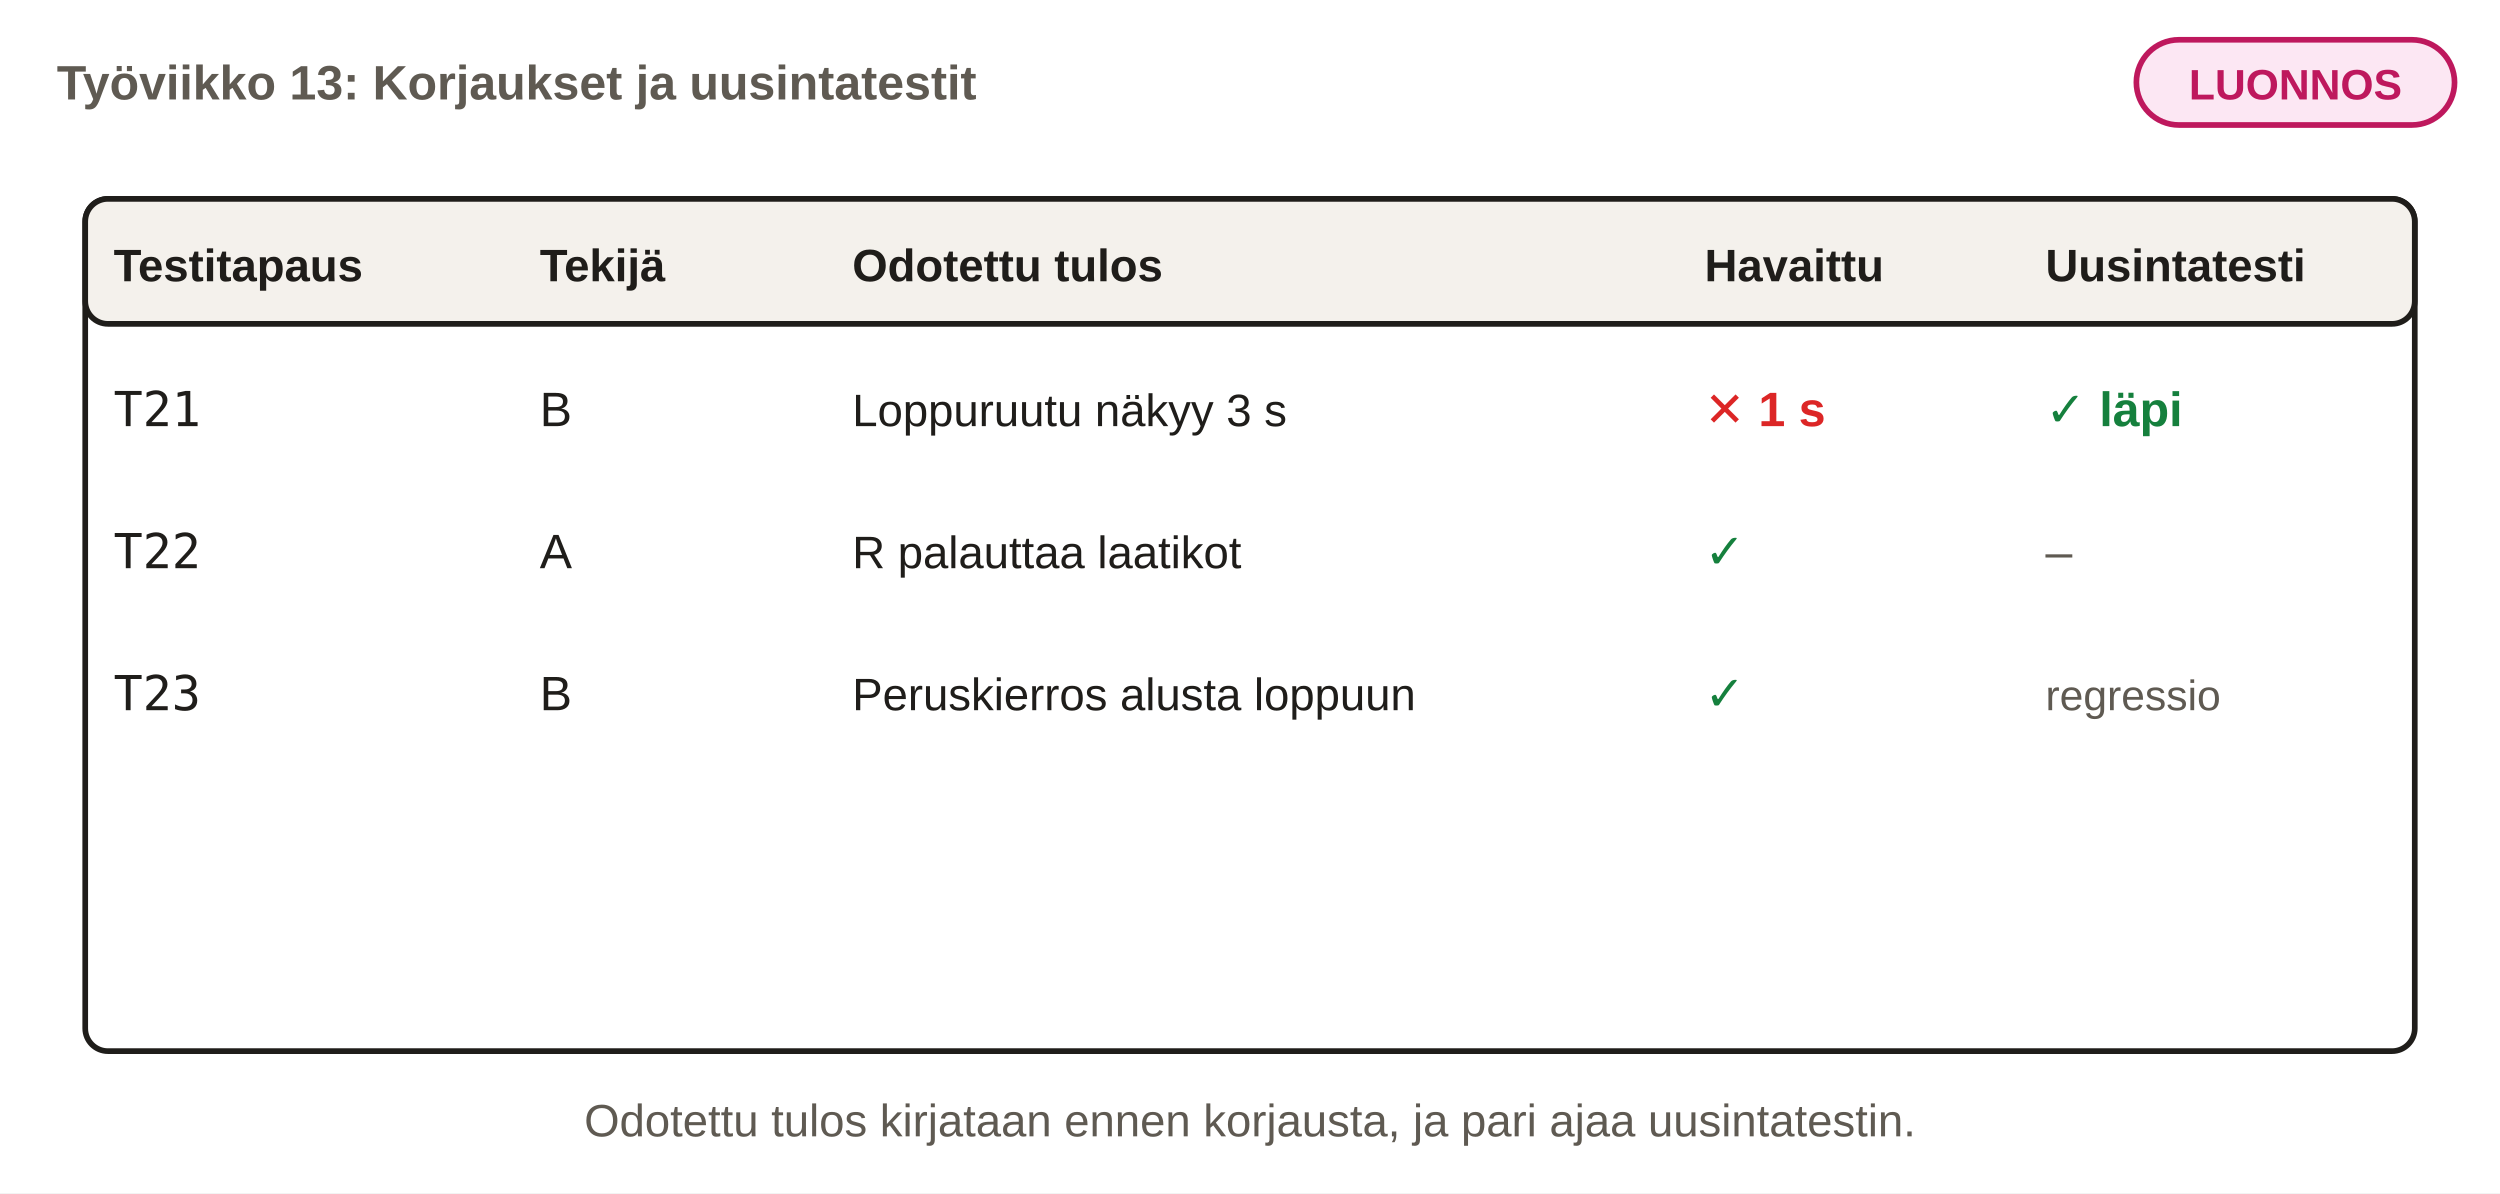
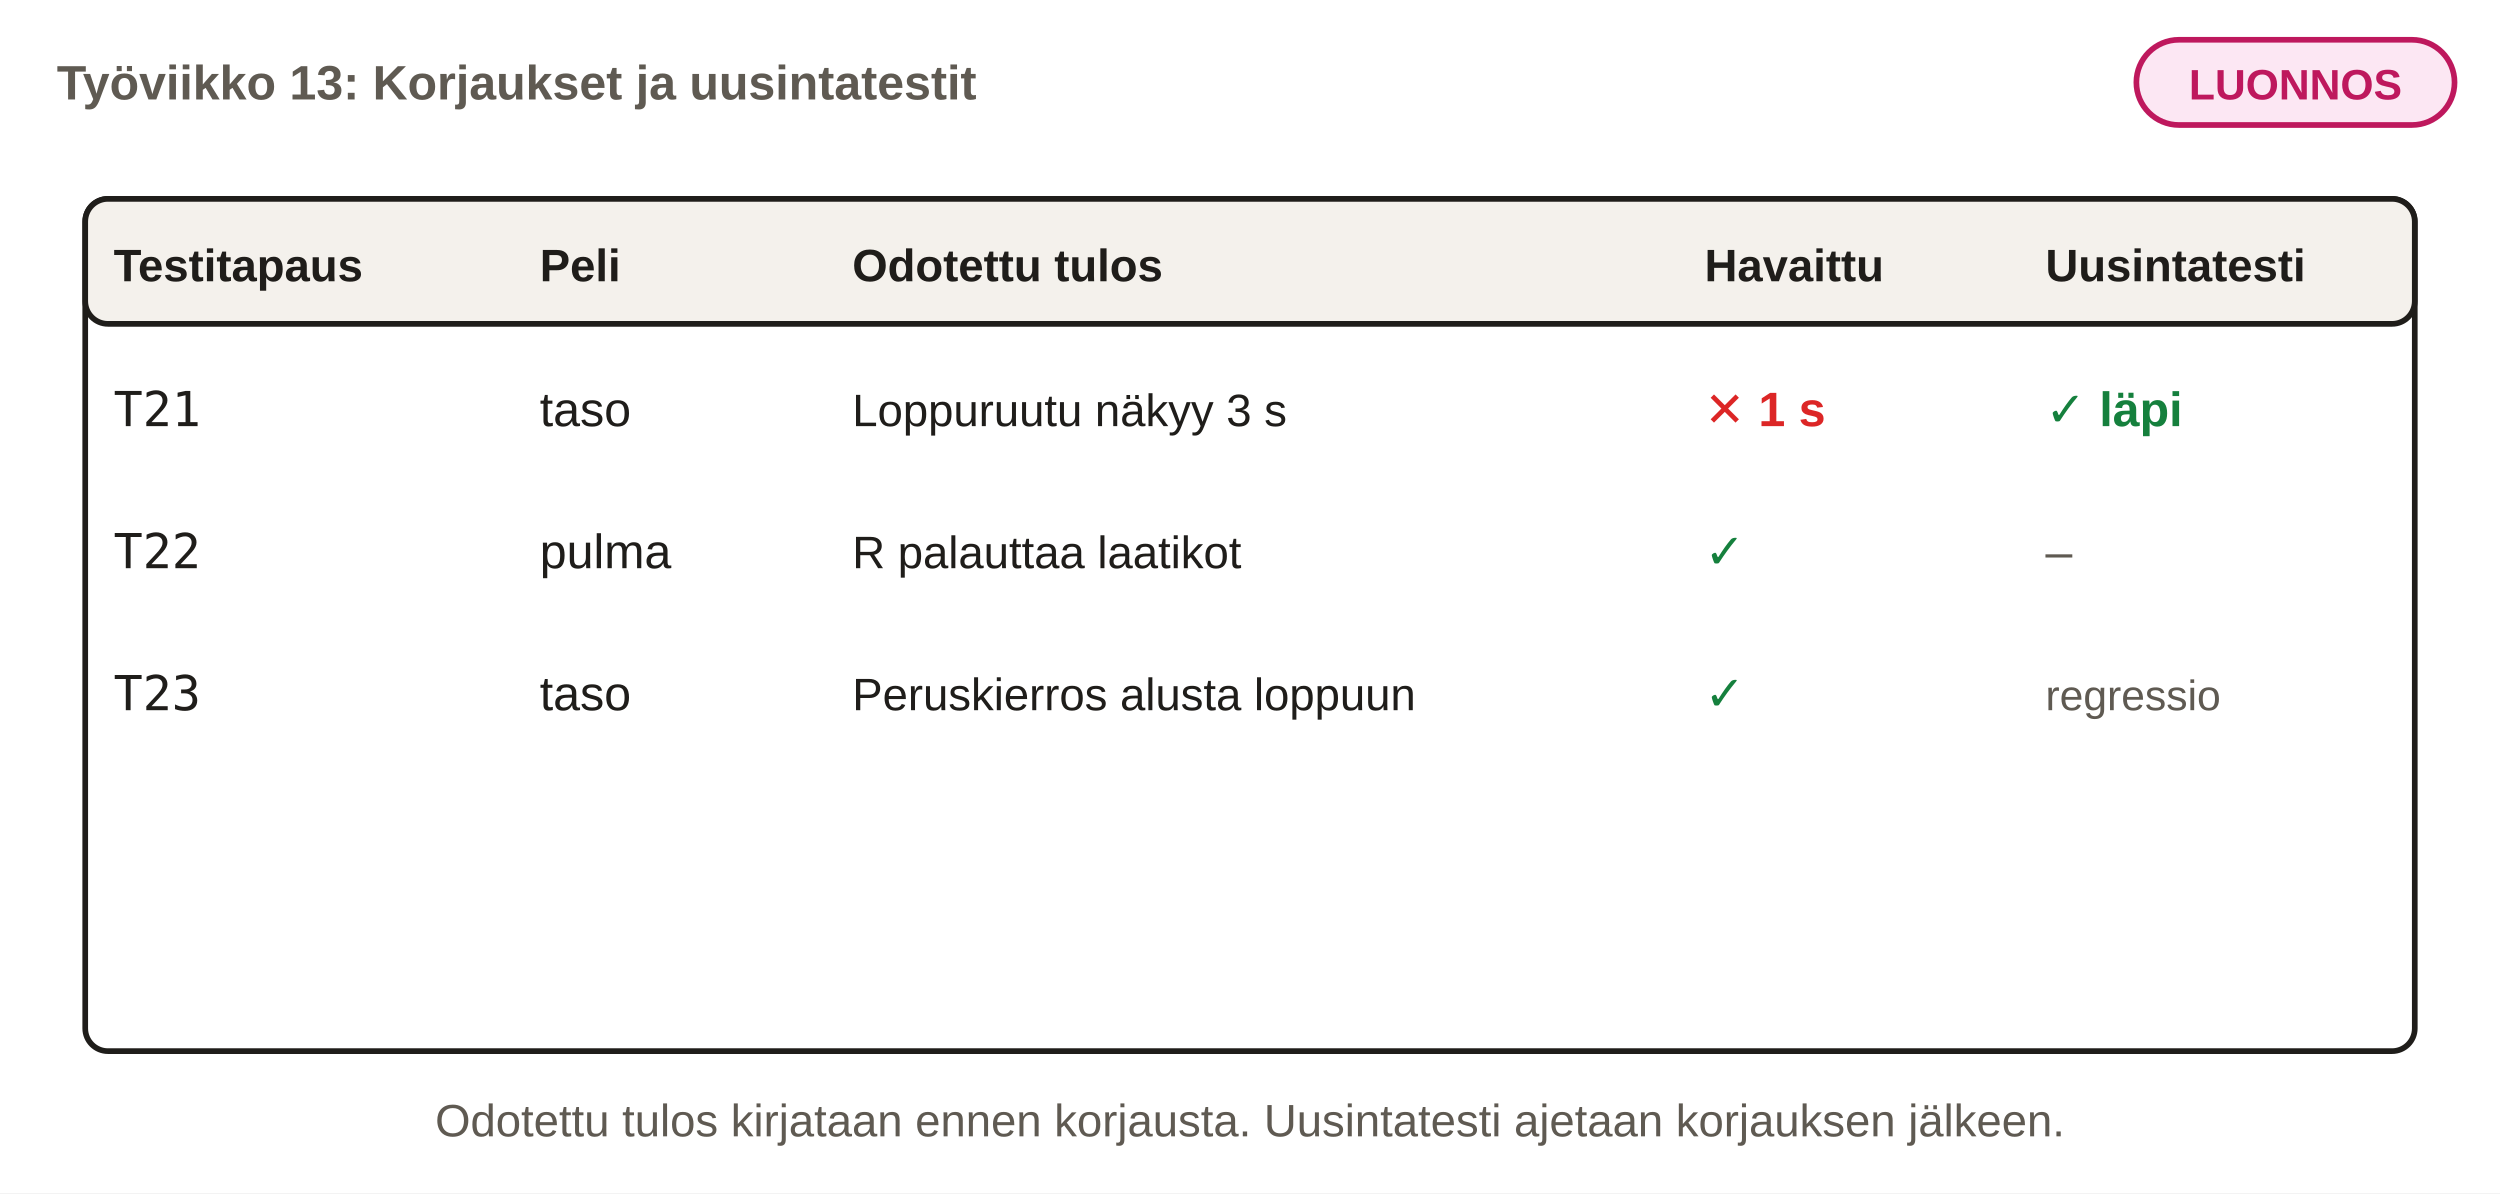
<svg xmlns="http://www.w3.org/2000/svg" viewBox="0 0 880 420" width="880" height="420" role="img">
  <defs>
    <marker id="nuoli" viewBox="0 0 10 10" refX="9" refY="5" markerWidth="7" markerHeight="7" orient="auto-start-reverse">
      <path d="M0 0 L10 5 L0 10 z" fill="#1f1d1a" />
    </marker>
  </defs>
  <rect width="880" height="420" fill="#ffffff" />
  <text x="20" y="35" font-family="Arial, Helvetica, sans-serif" font-size="17" fill="#5f5a52" text-anchor="start" font-weight="bold">Työviikko 13: Korjaukset ja uusintatestit</text>
  <rect x="752" y="14" width="112" height="30" rx="15" fill="#fce7f3" stroke="#be185d" stroke-width="2" />
  <text x="808" y="35" font-family="Arial, Helvetica, sans-serif" font-size="15" fill="#be185d" text-anchor="middle" font-weight="bold">LUONNOS</text>
  <rect x="30" y="70" width="820" height="300" rx="8" fill="#ffffff" stroke="#1f1d1a" stroke-width="2" />
  <rect x="30" y="70" width="820" height="44" rx="8" fill="#f4f1ec" stroke="#1f1d1a" stroke-width="2" />
  <text x="40" y="99" font-family="Arial, Helvetica, sans-serif" font-size="16" fill="#1f1d1a" text-anchor="start" font-weight="bold">Testitapaus</text>
-   <text x="190" y="99" font-family="Arial, Helvetica, sans-serif" font-size="16" fill="#1f1d1a" text-anchor="start" font-weight="bold">Tekijä</text>
+   <text x="190" y="99" font-family="Arial, Helvetica, sans-serif" font-size="16" fill="#1f1d1a" text-anchor="start" font-weight="bold">Peli</text>
  <text x="300" y="99" font-family="Arial, Helvetica, sans-serif" font-size="16" fill="#1f1d1a" text-anchor="start" font-weight="bold">Odotettu tulos</text>
  <text x="600" y="99" font-family="Arial, Helvetica, sans-serif" font-size="16" fill="#1f1d1a" text-anchor="start" font-weight="bold">Havaittu</text>
  <text x="720" y="99" font-family="Arial, Helvetica, sans-serif" font-size="16" fill="#1f1d1a" text-anchor="start" font-weight="bold">Uusintatesti</text>
  <text x="40" y="150" font-family="Menlo, Consolas, monospace" font-size="17" fill="#1f1d1a" text-anchor="start" font-weight="normal">T21</text>
-   <text x="190" y="150" font-family="Arial, Helvetica, sans-serif" font-size="17" fill="#1f1d1a" text-anchor="start" font-weight="normal">B</text>
+   <text x="190" y="150" font-family="Arial, Helvetica, sans-serif" font-size="17" fill="#1f1d1a" text-anchor="start" font-weight="normal">taso</text>
  <text x="300" y="150" font-family="Arial, Helvetica, sans-serif" font-size="16" fill="#1f1d1a" text-anchor="start" font-weight="normal">Loppuruutu näkyy 3 s</text>
  <text x="600" y="150" font-family="Arial, Helvetica, sans-serif" font-size="17" fill="#dc2626" text-anchor="start" font-weight="bold">✕ 1 s</text>
  <text x="720" y="150" font-family="Arial, Helvetica, sans-serif" font-size="17" fill="#15803d" text-anchor="start" font-weight="bold">✓ läpi</text>
  <text x="40" y="200" font-family="Menlo, Consolas, monospace" font-size="17" fill="#1f1d1a" text-anchor="start" font-weight="normal">T22</text>
-   <text x="190" y="200" font-family="Arial, Helvetica, sans-serif" font-size="17" fill="#1f1d1a" text-anchor="start" font-weight="normal">A</text>
+   <text x="190" y="200" font-family="Arial, Helvetica, sans-serif" font-size="17" fill="#1f1d1a" text-anchor="start" font-weight="normal">pulma</text>
  <text x="300" y="200" font-family="Arial, Helvetica, sans-serif" font-size="16" fill="#1f1d1a" text-anchor="start" font-weight="normal">R palauttaa laatikot</text>
  <text x="600" y="200" font-family="Arial, Helvetica, sans-serif" font-size="17" fill="#15803d" text-anchor="start" font-weight="bold">✓</text>
  <text x="720" y="200" font-family="Arial, Helvetica, sans-serif" font-size="17" fill="#5f5a52" text-anchor="start" font-weight="normal">–</text>
  <text x="40" y="250" font-family="Menlo, Consolas, monospace" font-size="17" fill="#1f1d1a" text-anchor="start" font-weight="normal">T23</text>
-   <text x="190" y="250" font-family="Arial, Helvetica, sans-serif" font-size="17" fill="#1f1d1a" text-anchor="start" font-weight="normal">B</text>
+   <text x="190" y="250" font-family="Arial, Helvetica, sans-serif" font-size="17" fill="#1f1d1a" text-anchor="start" font-weight="normal">taso</text>
  <text x="300" y="250" font-family="Arial, Helvetica, sans-serif" font-size="16" fill="#1f1d1a" text-anchor="start" font-weight="normal">Peruskierros alusta loppuun</text>
  <text x="600" y="250" font-family="Arial, Helvetica, sans-serif" font-size="17" fill="#15803d" text-anchor="start" font-weight="bold">✓</text>
  <text x="720" y="250" font-family="Arial, Helvetica, sans-serif" font-size="15" fill="#5f5a52" text-anchor="start" font-weight="normal">regressio</text>
-   <text x="440" y="400" font-family="Arial, Helvetica, sans-serif" font-size="16" fill="#5f5a52" text-anchor="middle" font-weight="normal">Odotettu tulos kirjataan ennen korjausta, ja pari ajaa uusintatestin.</text>
+   <text x="440" y="400" font-family="Arial, Helvetica, sans-serif" font-size="16" fill="#5f5a52" text-anchor="middle" font-weight="normal">Odotettu tulos kirjataan ennen korjausta. Uusintatesti ajetaan korjauksen jälkeen.</text>
</svg>
